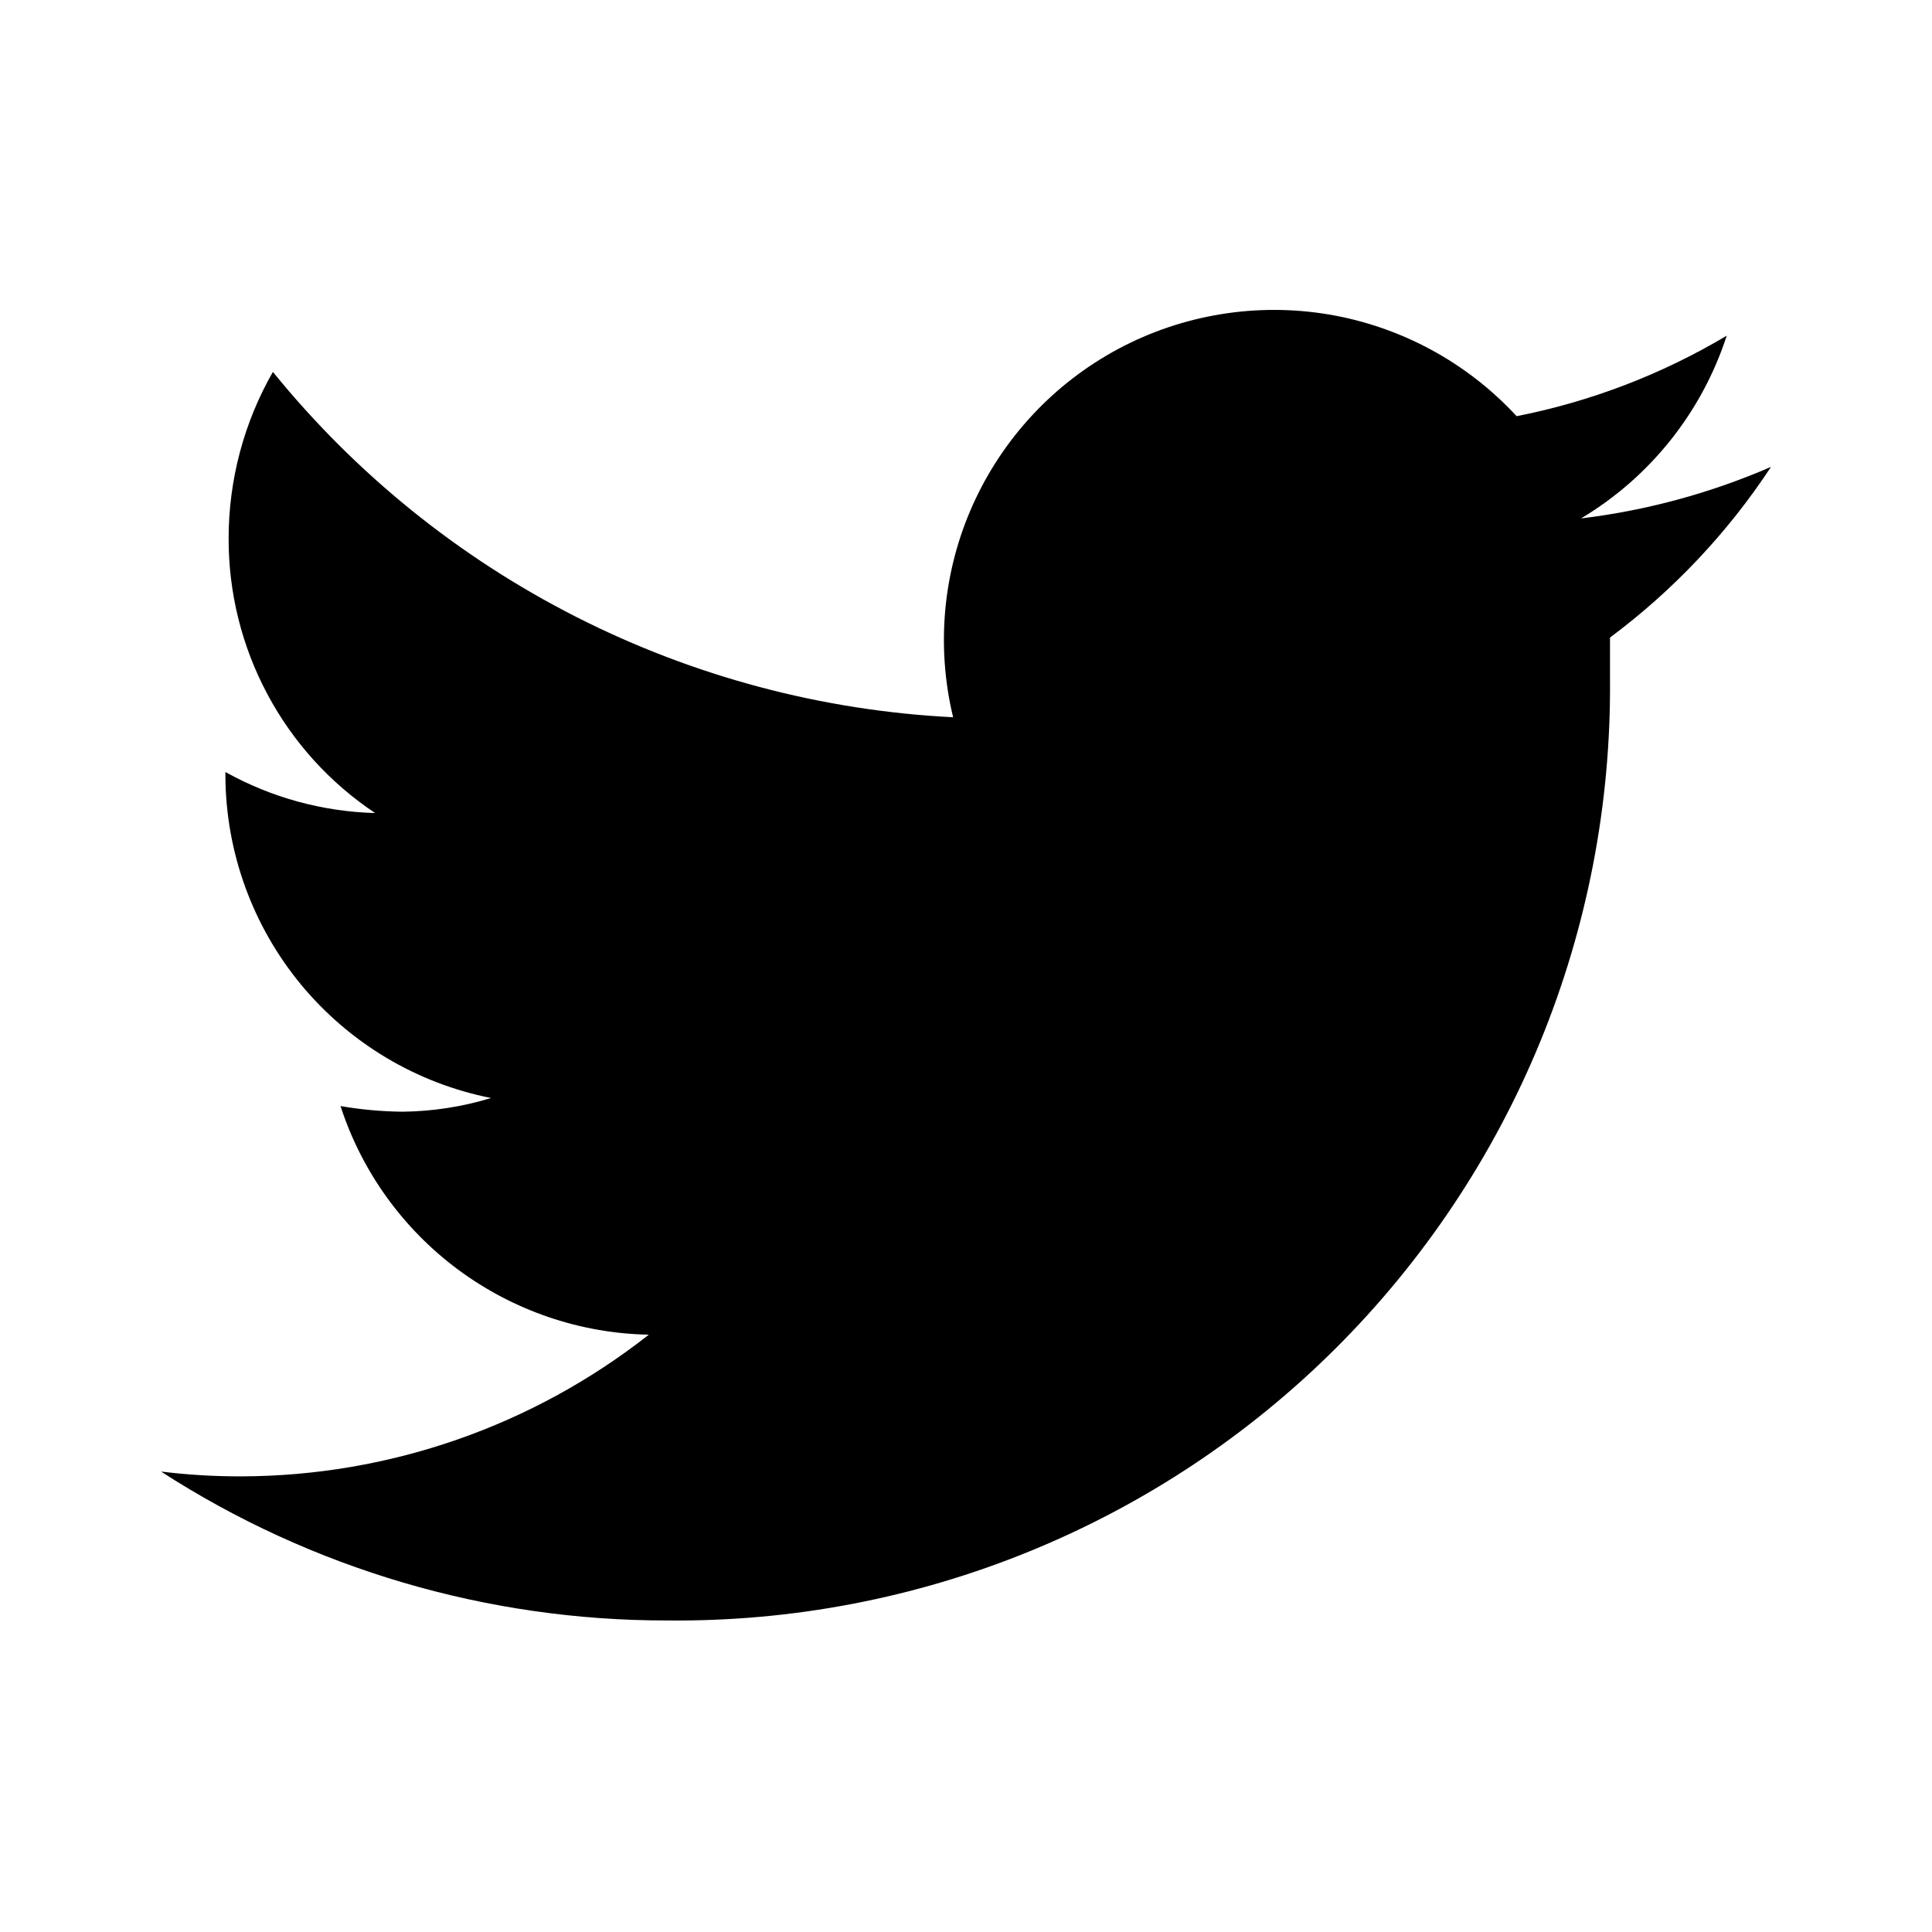
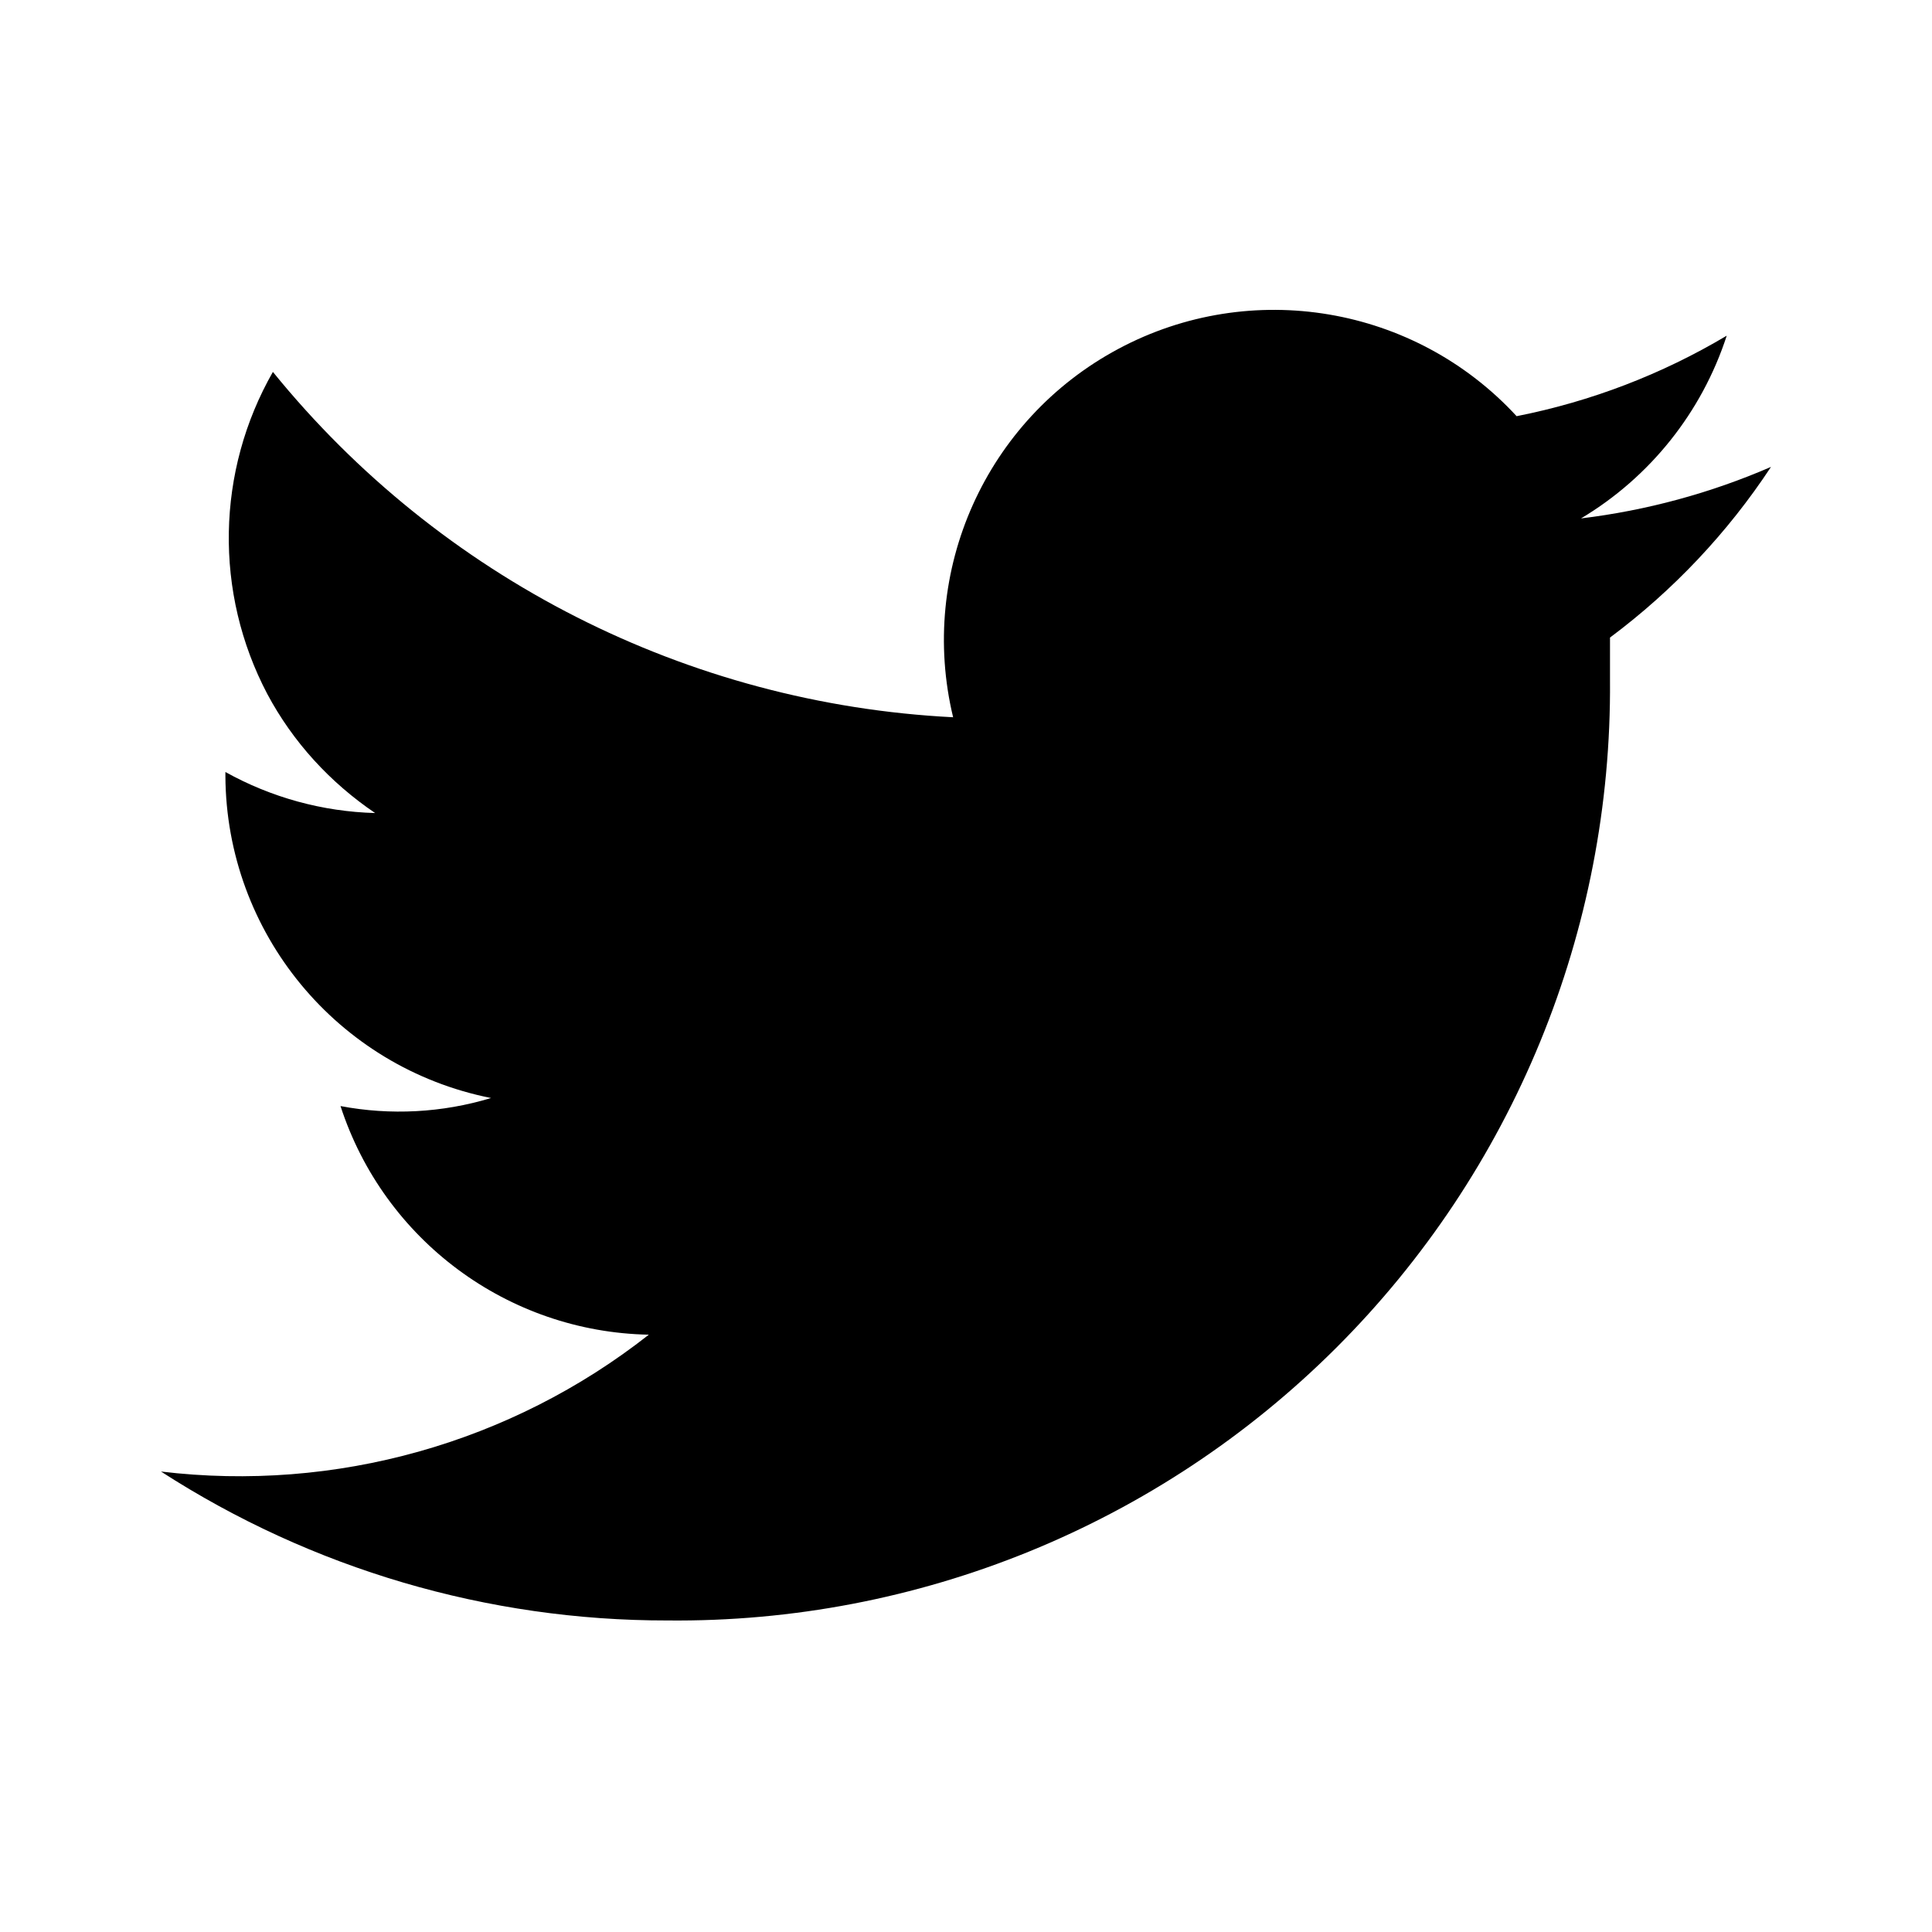
- <svg xmlns="http://www.w3.org/2000/svg" width="24" height="24" viewBox="0 0 24 24" fill="none">
-   <path d="M22 5.8C21.248 6.126 20.453 6.342 19.64 6.44C20.498 5.928 21.141 5.121 21.45 4.17C20.644 4.65 19.761 4.989 18.84 5.17C18.224 4.503 17.405 4.059 16.51 3.907C15.615 3.756 14.694 3.906 13.894 4.333C13.093 4.761 12.457 5.443 12.085 6.271C11.713 7.099 11.627 8.028 11.84 8.91C10.209 8.828 8.614 8.403 7.159 7.664C5.703 6.925 4.419 5.888 3.39 4.62C3.029 5.25 2.84 5.964 2.84 6.69C2.839 7.365 3.004 8.029 3.322 8.624C3.639 9.219 4.099 9.726 4.66 10.1C4.008 10.082 3.37 9.908 2.8 9.59V9.64C2.805 10.585 3.136 11.499 3.737 12.228C4.339 12.957 5.173 13.456 6.1 13.64C5.743 13.749 5.373 13.806 5 13.81C4.742 13.807 4.484 13.784 4.23 13.74C4.494 14.553 5.005 15.263 5.691 15.772C6.378 16.281 7.206 16.564 8.06 16.58C6.617 17.715 4.836 18.335 3 18.34C2.666 18.341 2.332 18.321 2 18.28C3.874 19.491 6.059 20.133 8.29 20.13C9.83 20.146 11.357 19.855 12.783 19.274C14.209 18.693 15.505 17.834 16.595 16.747C17.685 15.659 18.548 14.366 19.133 12.941C19.717 11.517 20.012 9.99 20 8.45C20 8.28 20 8.1 20 7.92C20.785 7.335 21.462 6.618 22 5.8Z" fill="black" />
+ <svg xmlns="http://www.w3.org/2000/svg" width="24" height="24">
+   <path d="M22 5.8a8.5 8.5 0 0 1-2.36.64 4.13 4.13 0 0 0 1.81-2.27 8.2 8.2 0 0 1-2.61 1 4.1 4.1 0 0 0-7 3.74 11.64 11.64 0 0 1-8.45-4.29 4.16 4.16 0 0 0-.07 4c.32.6.78 1.1 1.34 1.48a4.05 4.05 0 0 1-1.86-.51v.05a4.1 4.1 0 0 0 3.3 4 3.93 3.93 0 0 1-1.87.1 4.11 4.11 0 0 0 3.83 2.84A8.22 8.22 0 0 1 2 18.28a11.57 11.57 0 0 0 6.29 1.85A11.59 11.59 0 0 0 20 8.45v-.53a8.43 8.43 0 0 0 2-2.12Z" />
</svg>
